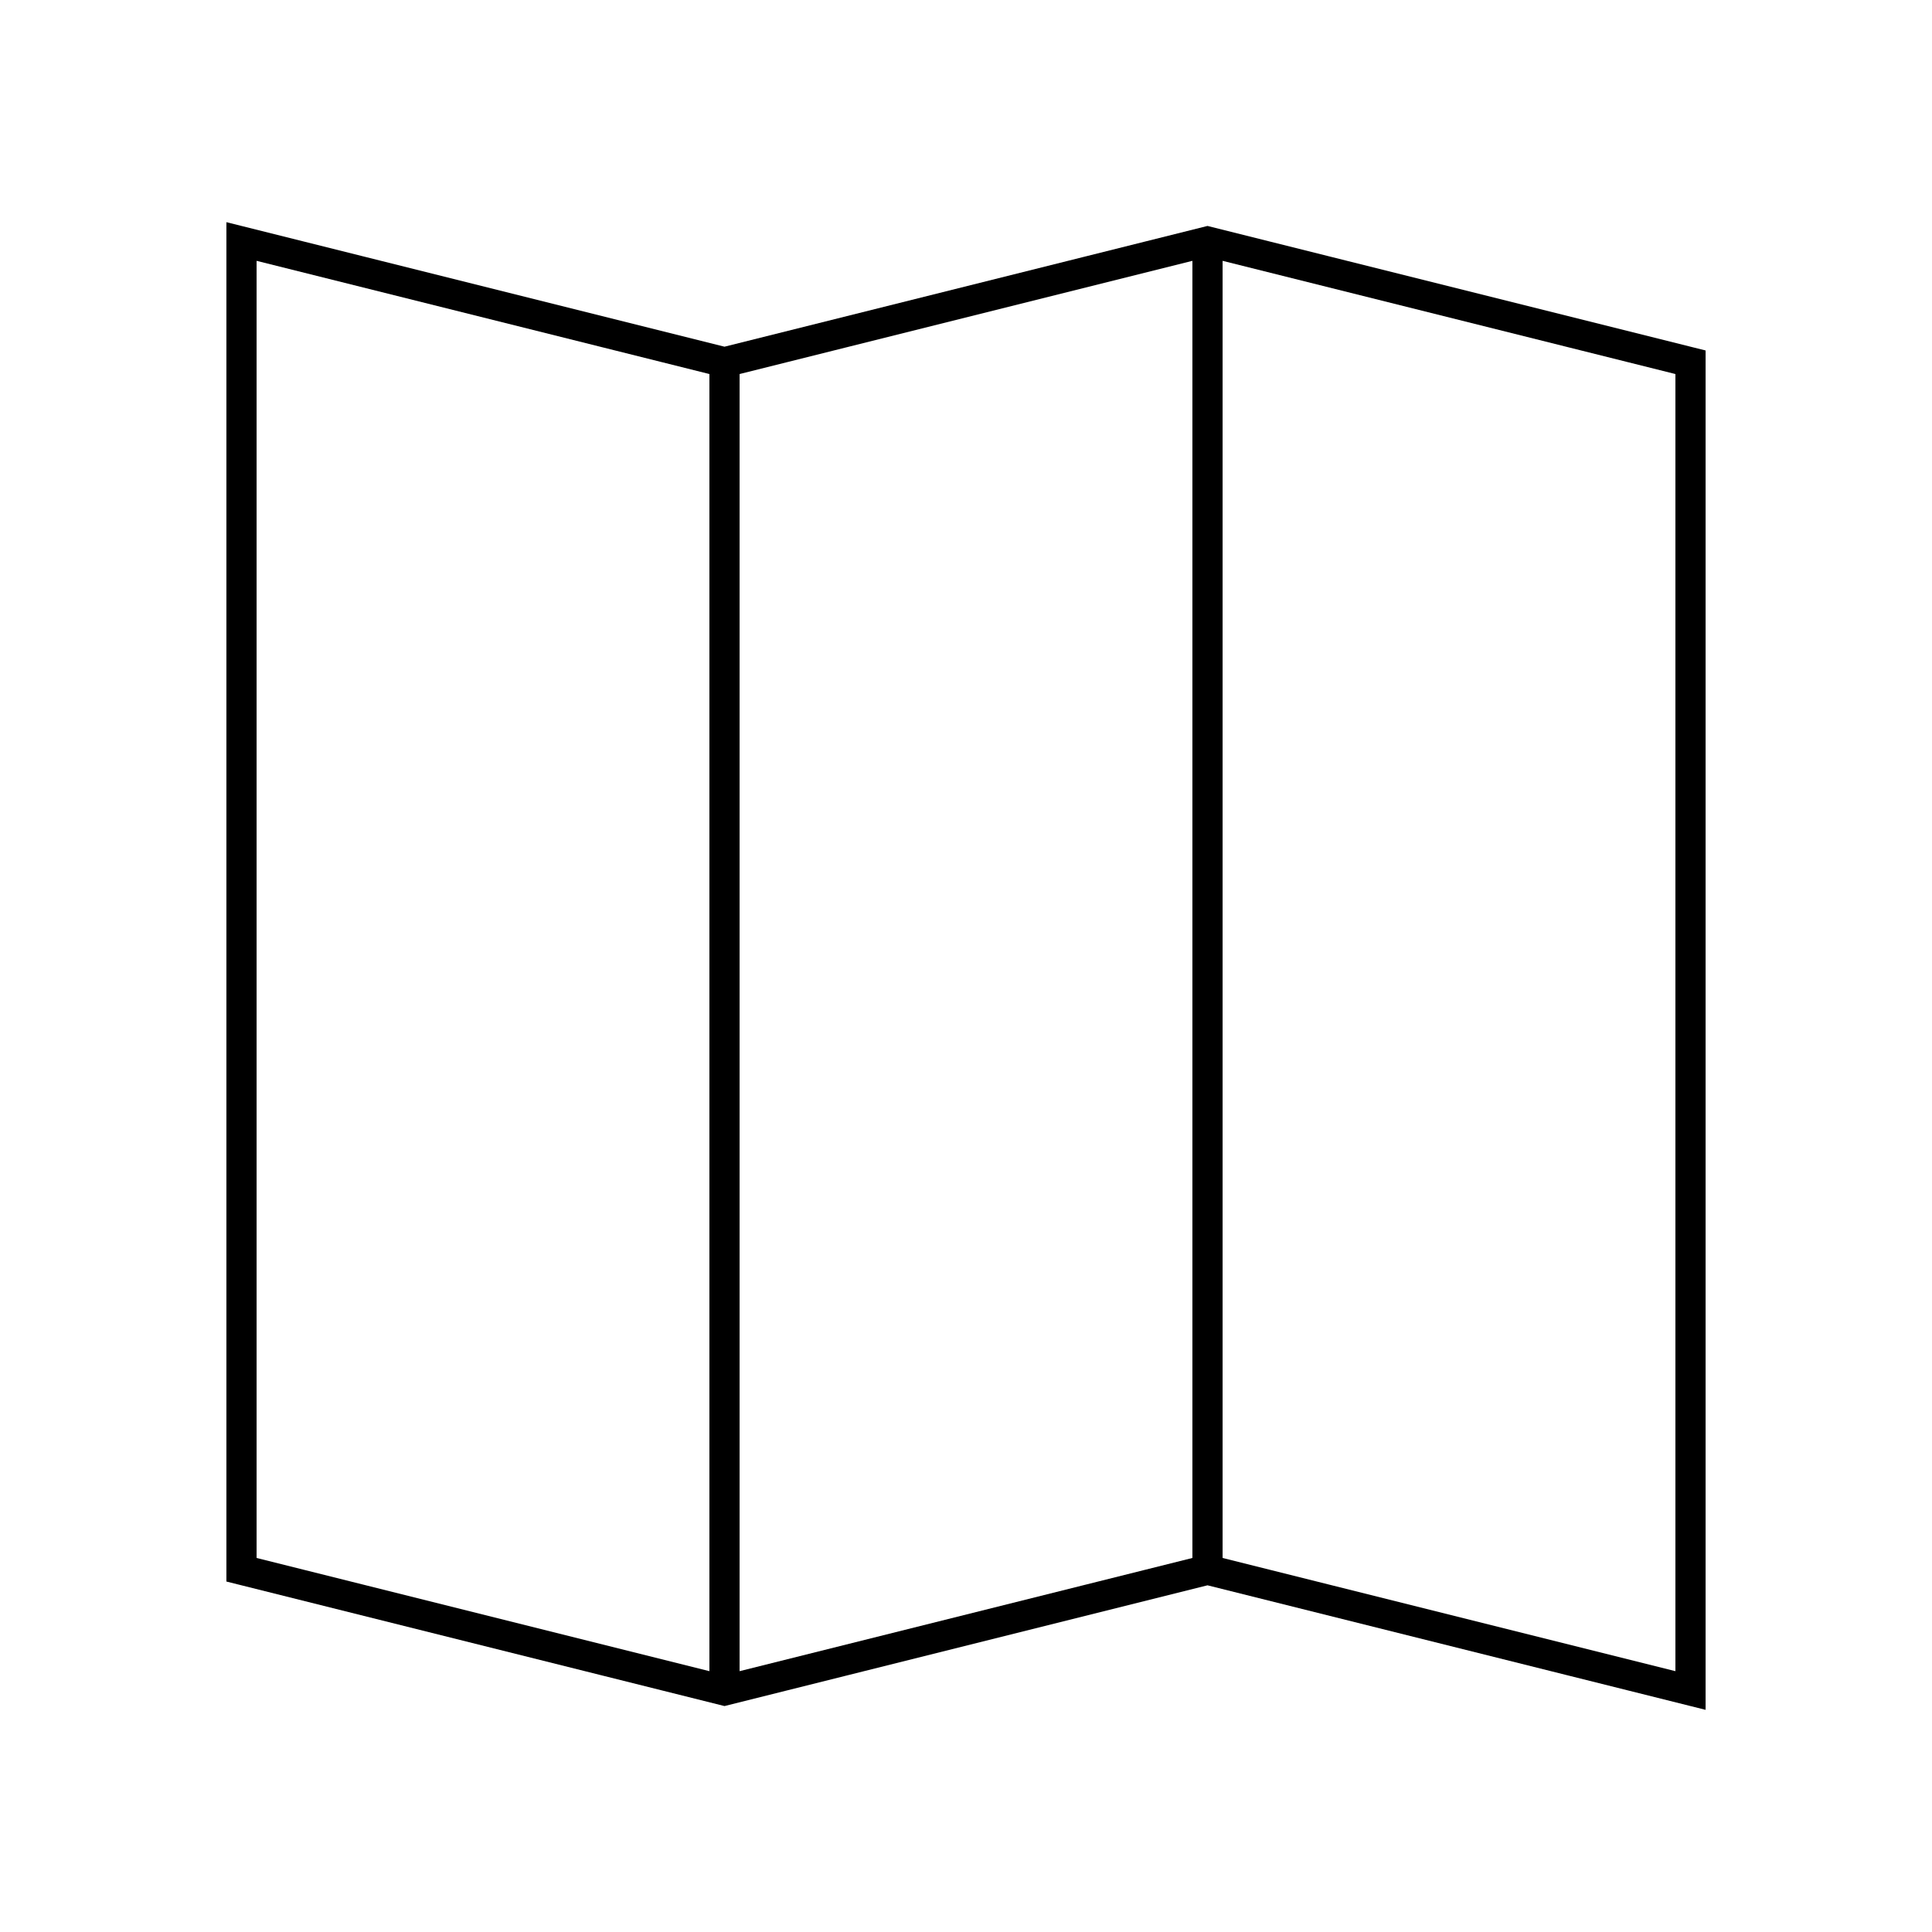
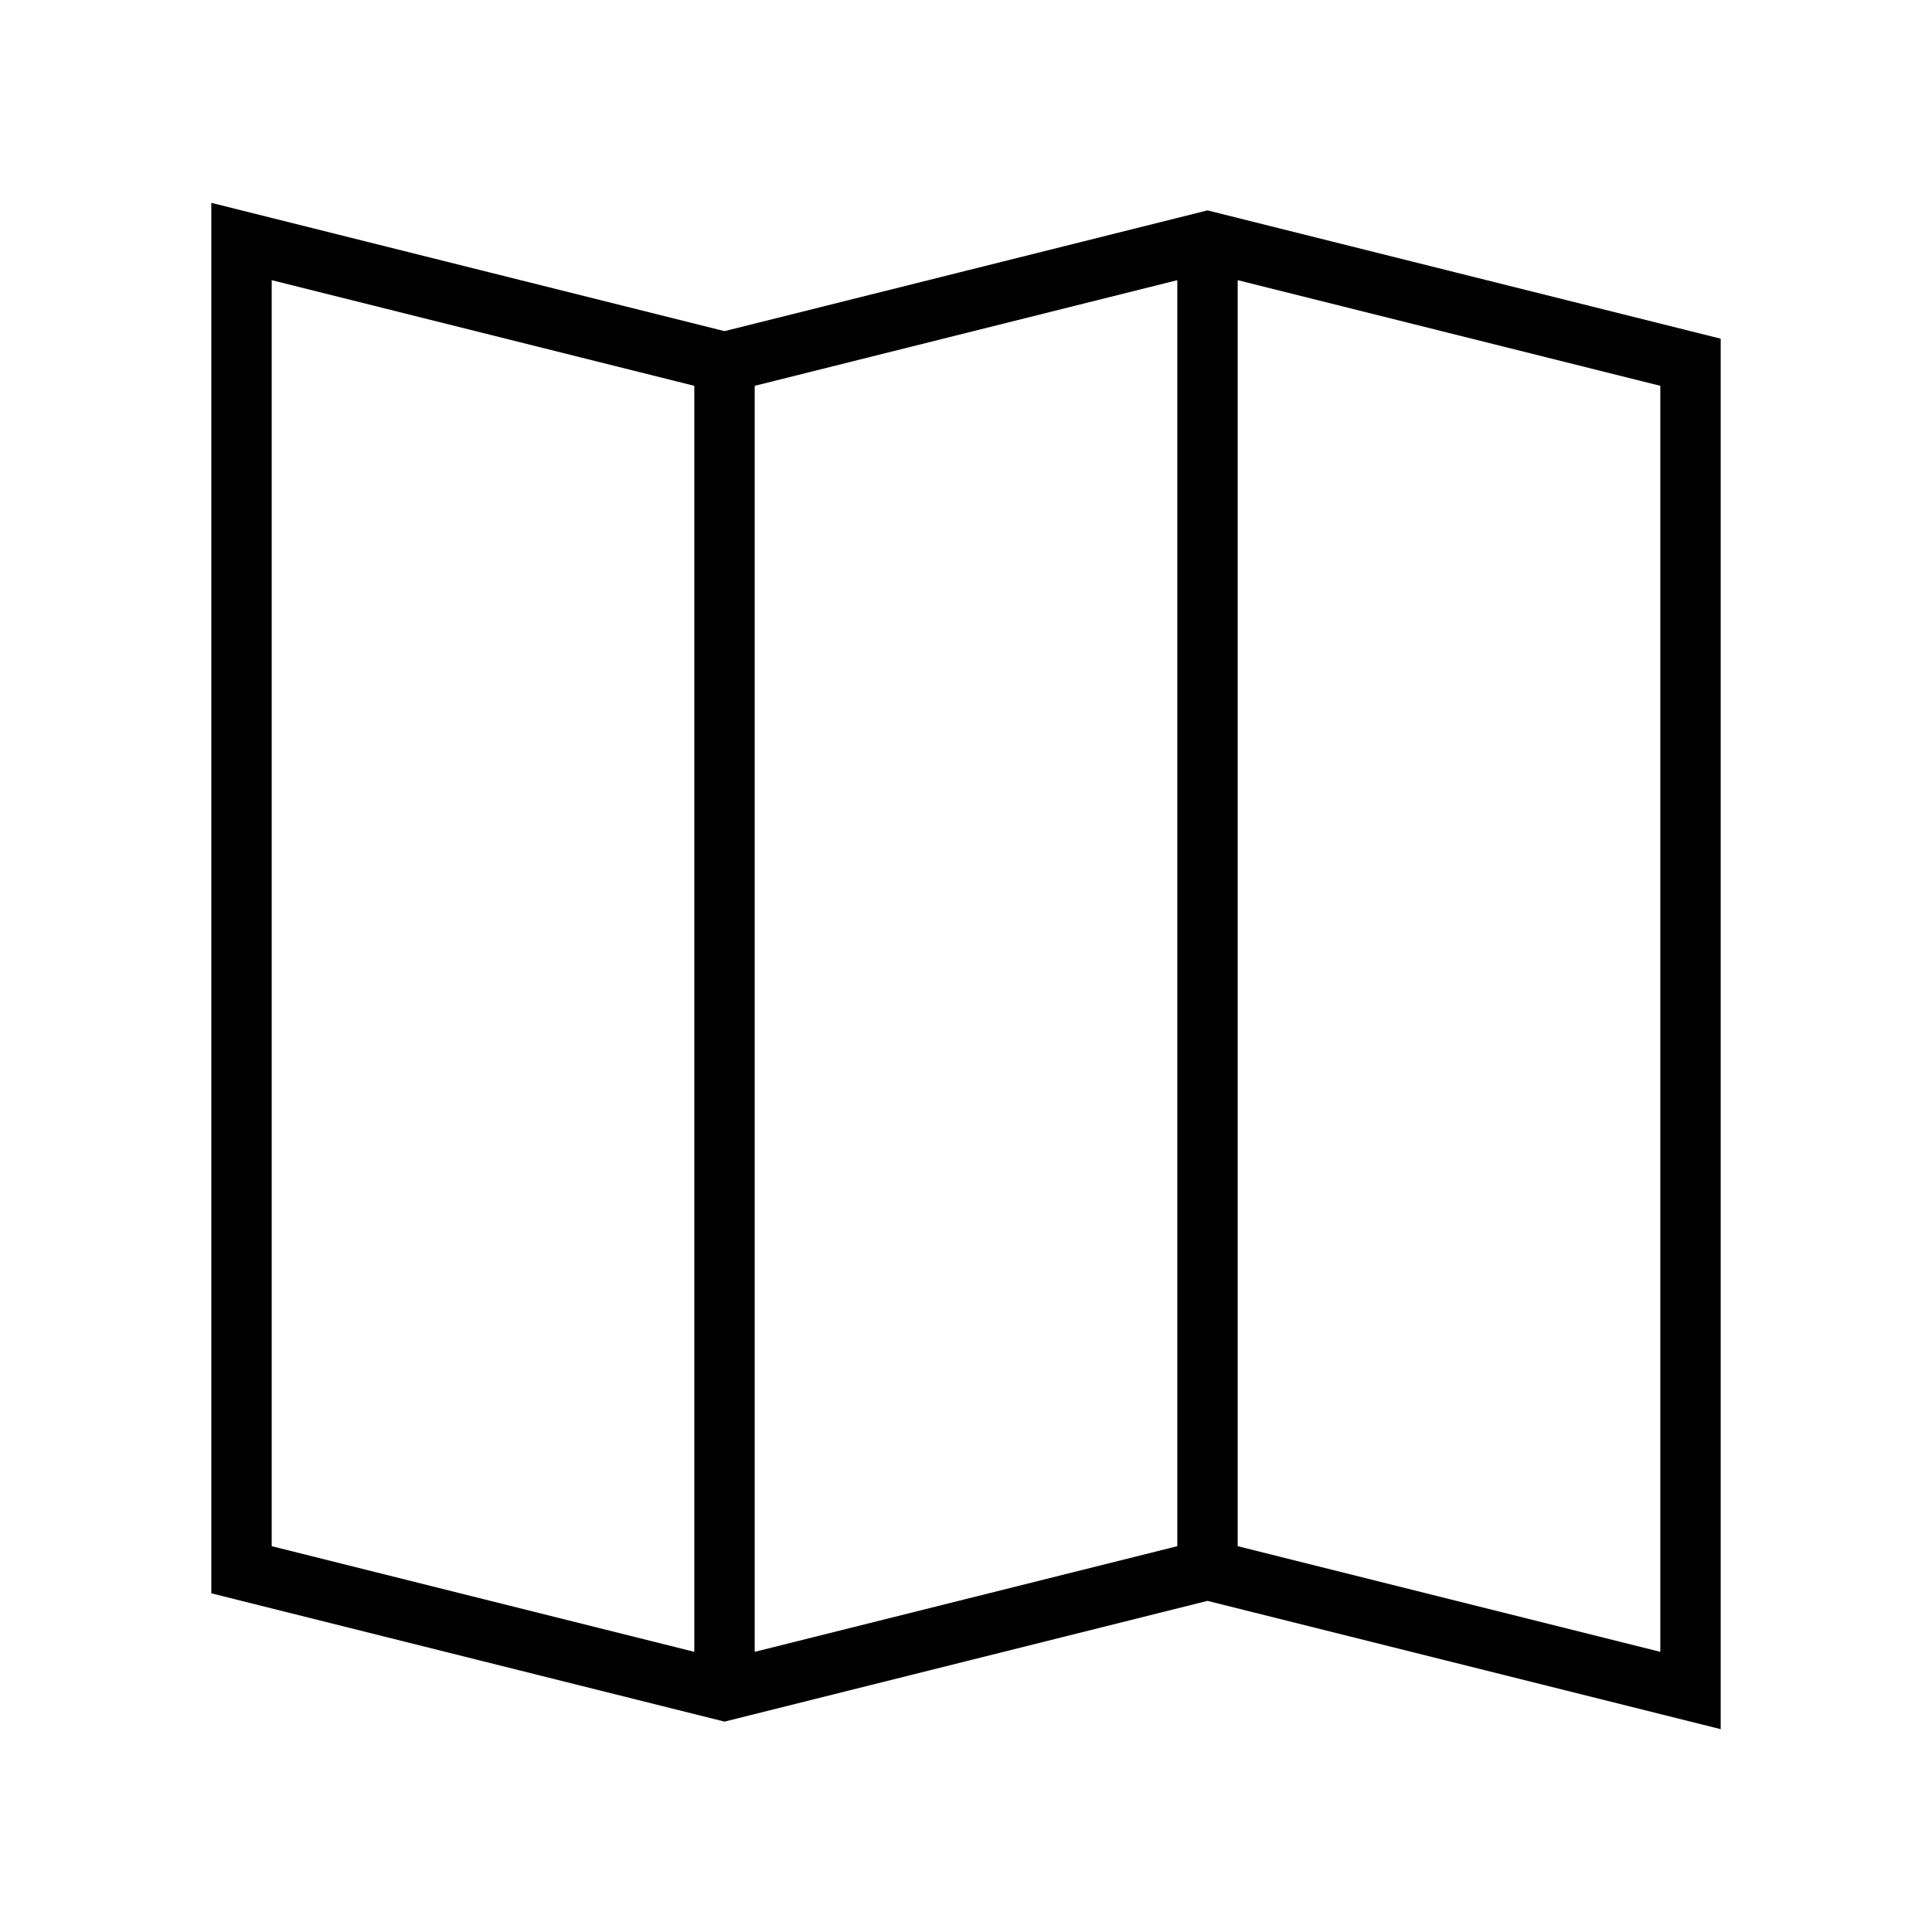
- <svg xmlns="http://www.w3.org/2000/svg" width="64" height="64" viewBox="0 0 64 64" fill="none" stroke-width="1px" stroke="#000">
-   <path d="M24 56l16-4 16 4V12L40 8l-16 4L8 8v44l16 4zM24 12v44M40 8v44" />
+ <svg xmlns="http://www.w3.org/2000/svg" width="64" height="64" viewBox="0 0 64 64">
+   <polygon points="24 56 40 52 56 56 56 12 40 8 24 12 8 8 8 52 24 56" fill="none" stroke="#000" stroke-miterlimit="10" stroke-width="2" />
+   <line x1="24" y1="12" x2="24" y2="56" fill="none" stroke="#000" stroke-miterlimit="10" stroke-width="2" />
+   <line x1="40" y1="8" x2="40" y2="52" fill="none" stroke="#000" stroke-miterlimit="10" stroke-width="2" />
</svg>
